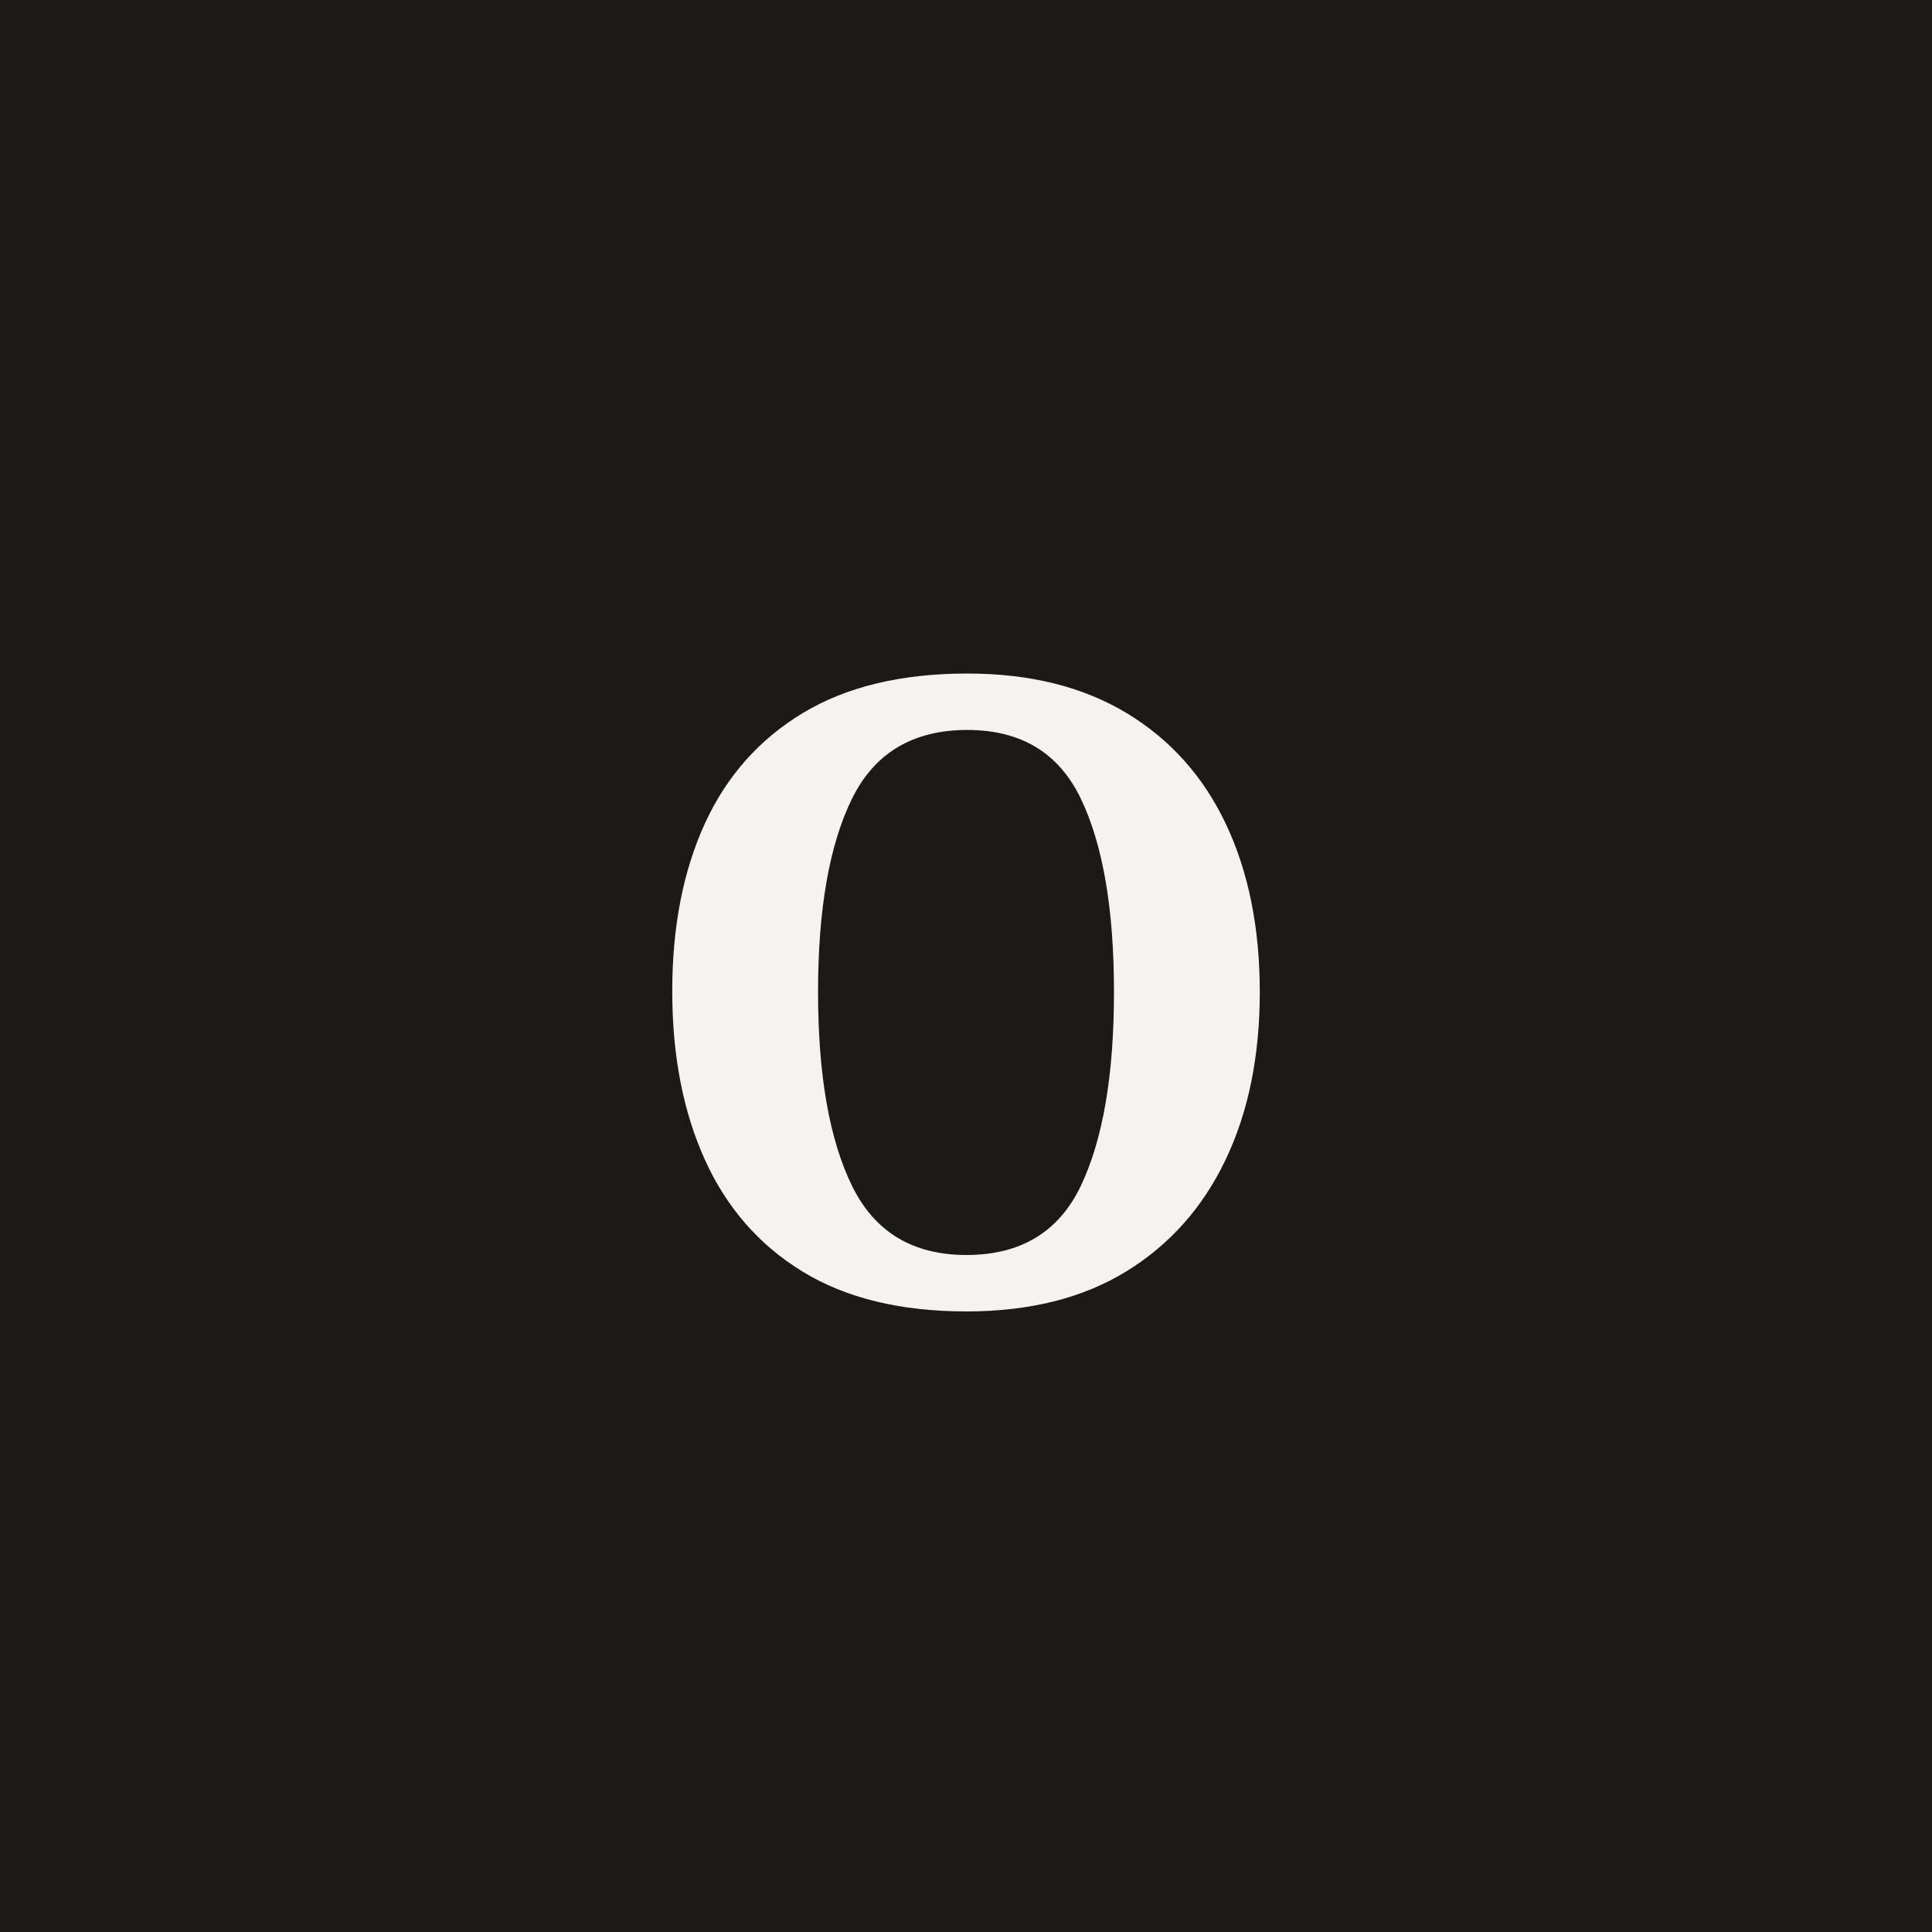
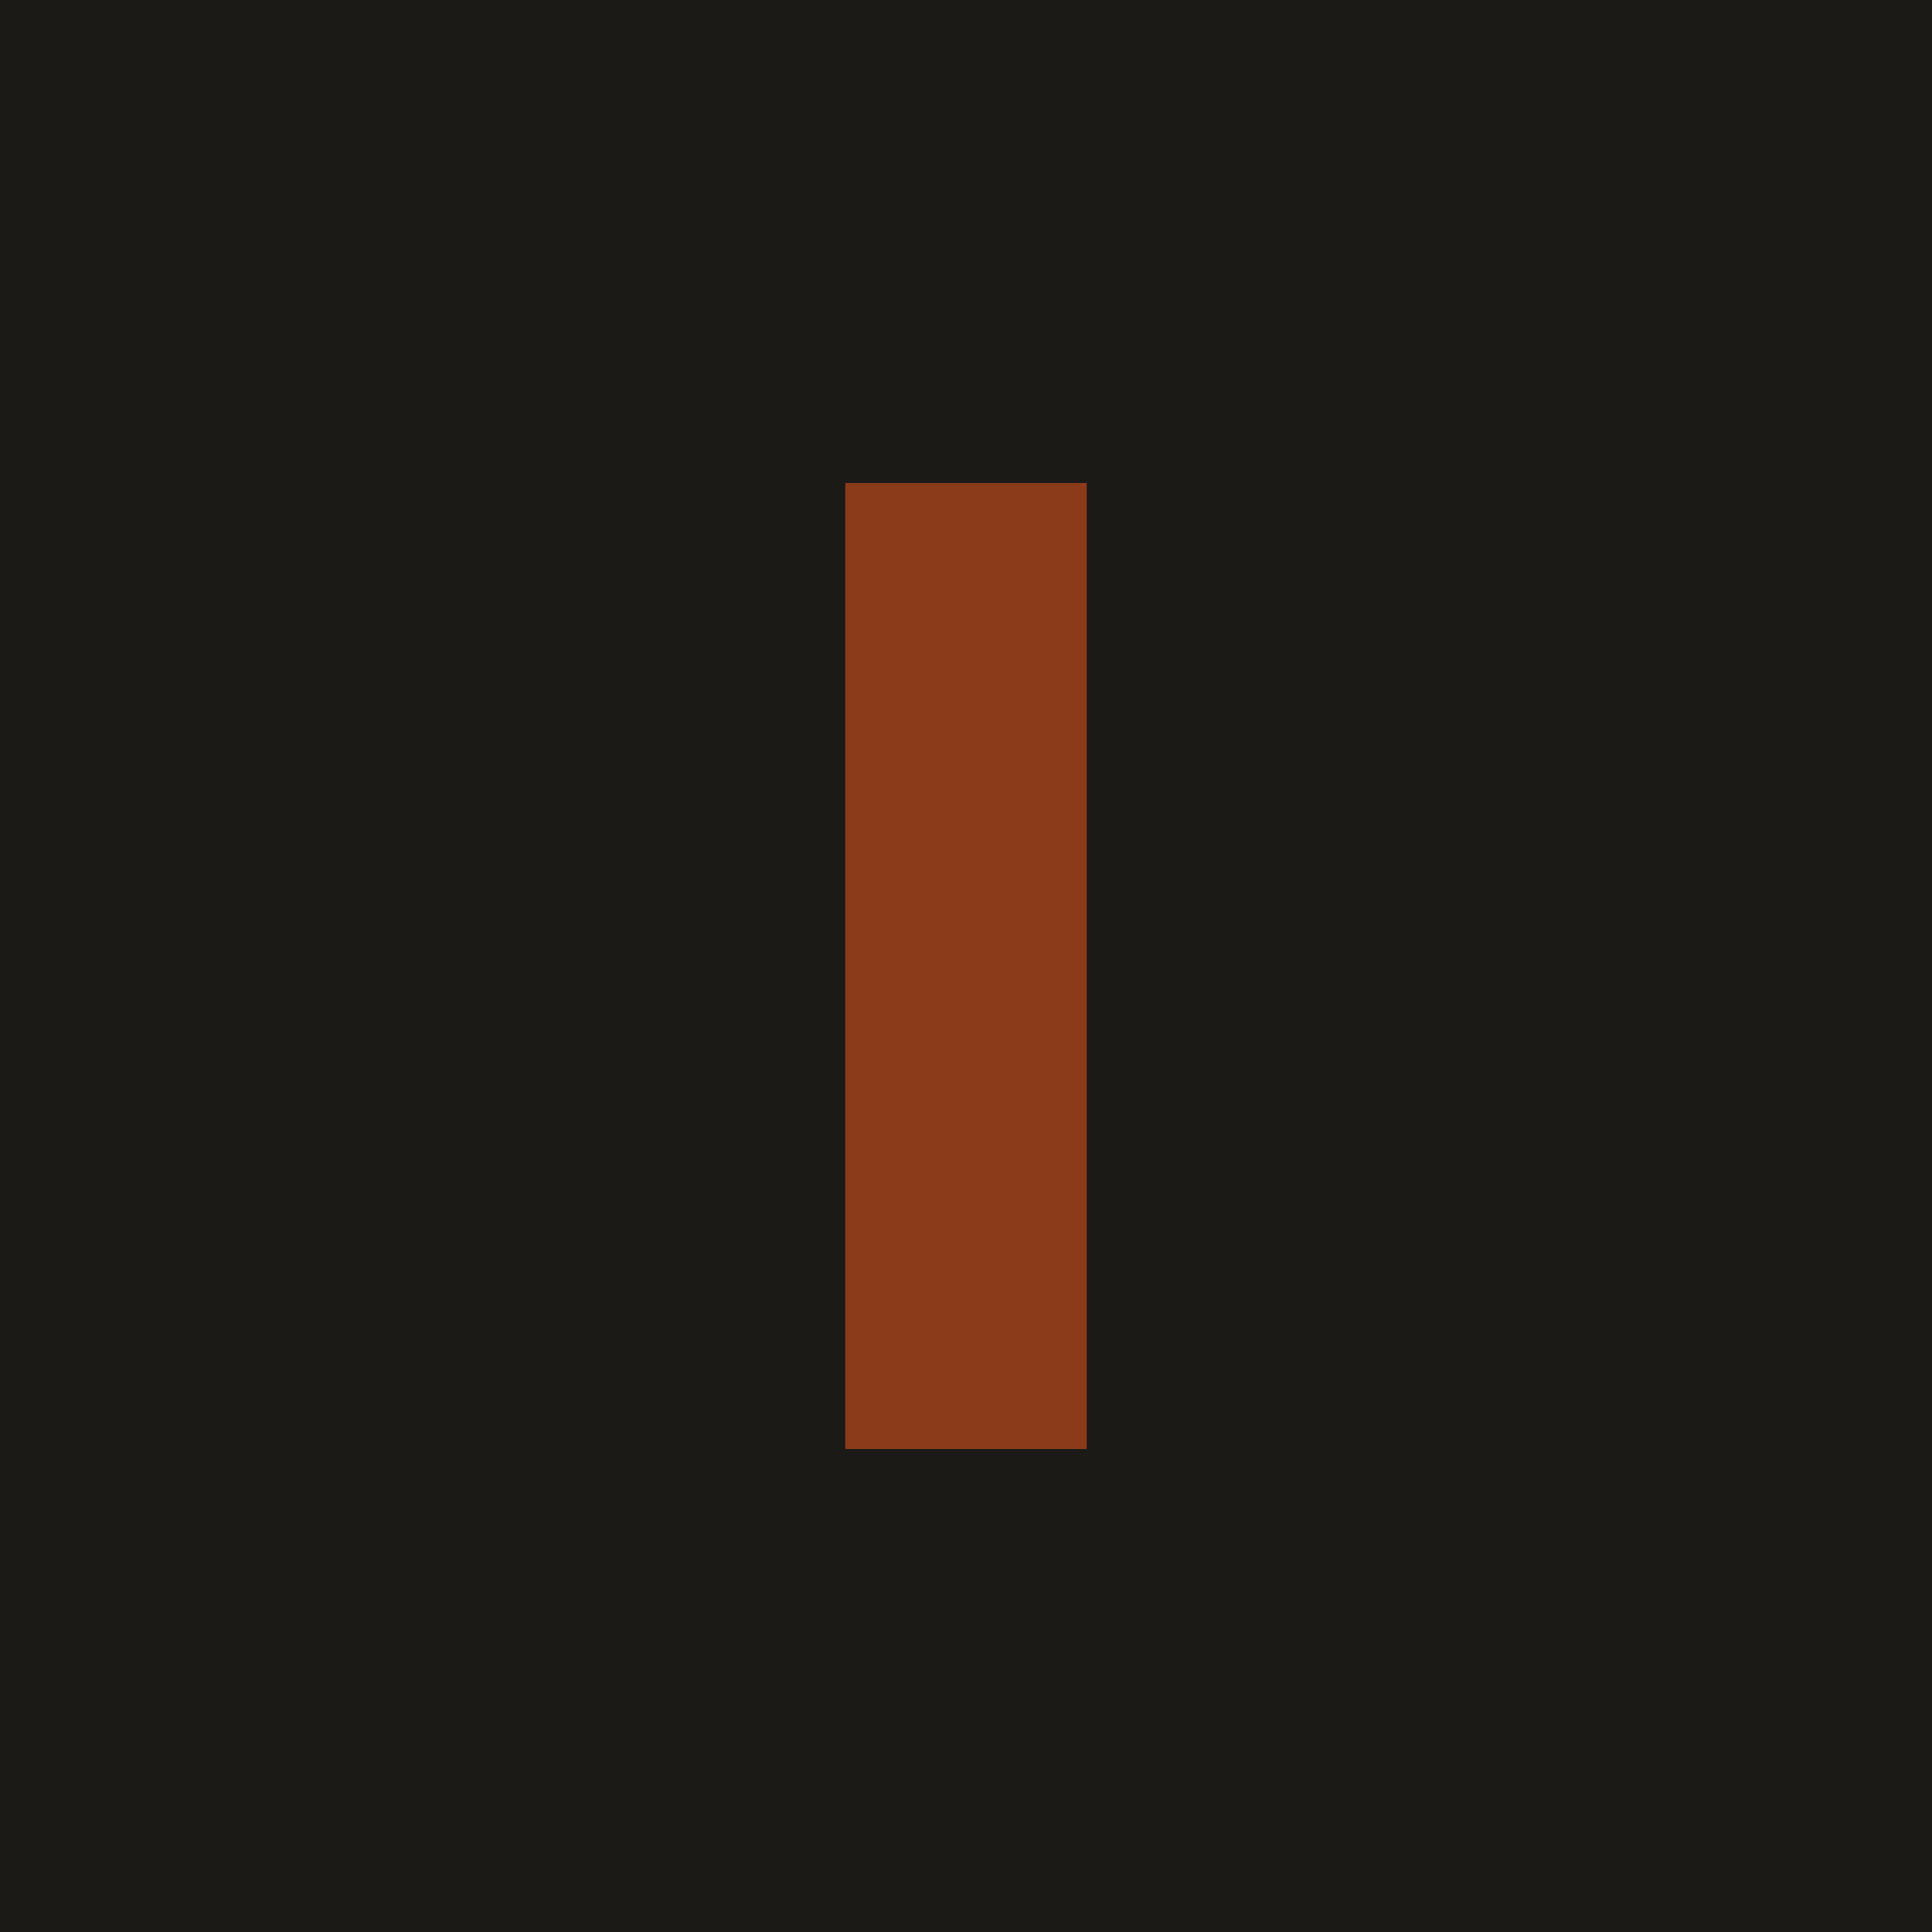
<svg xmlns="http://www.w3.org/2000/svg" viewBox="0 0 512 512" role="img" aria-label="Oh Writers">
  <rect width="512" height="512" fill="#1c1a17" />
-   <text x="256" y="256" fill="#f5f3ee" font-family="Fraunces, Georgia, serif" font-size="230" font-weight="600" text-anchor="middle" dominant-baseline="central">O</text>
+   <rect x="224" y="128" width="64" height="256" fill="#8b3a1a" />
</svg>
